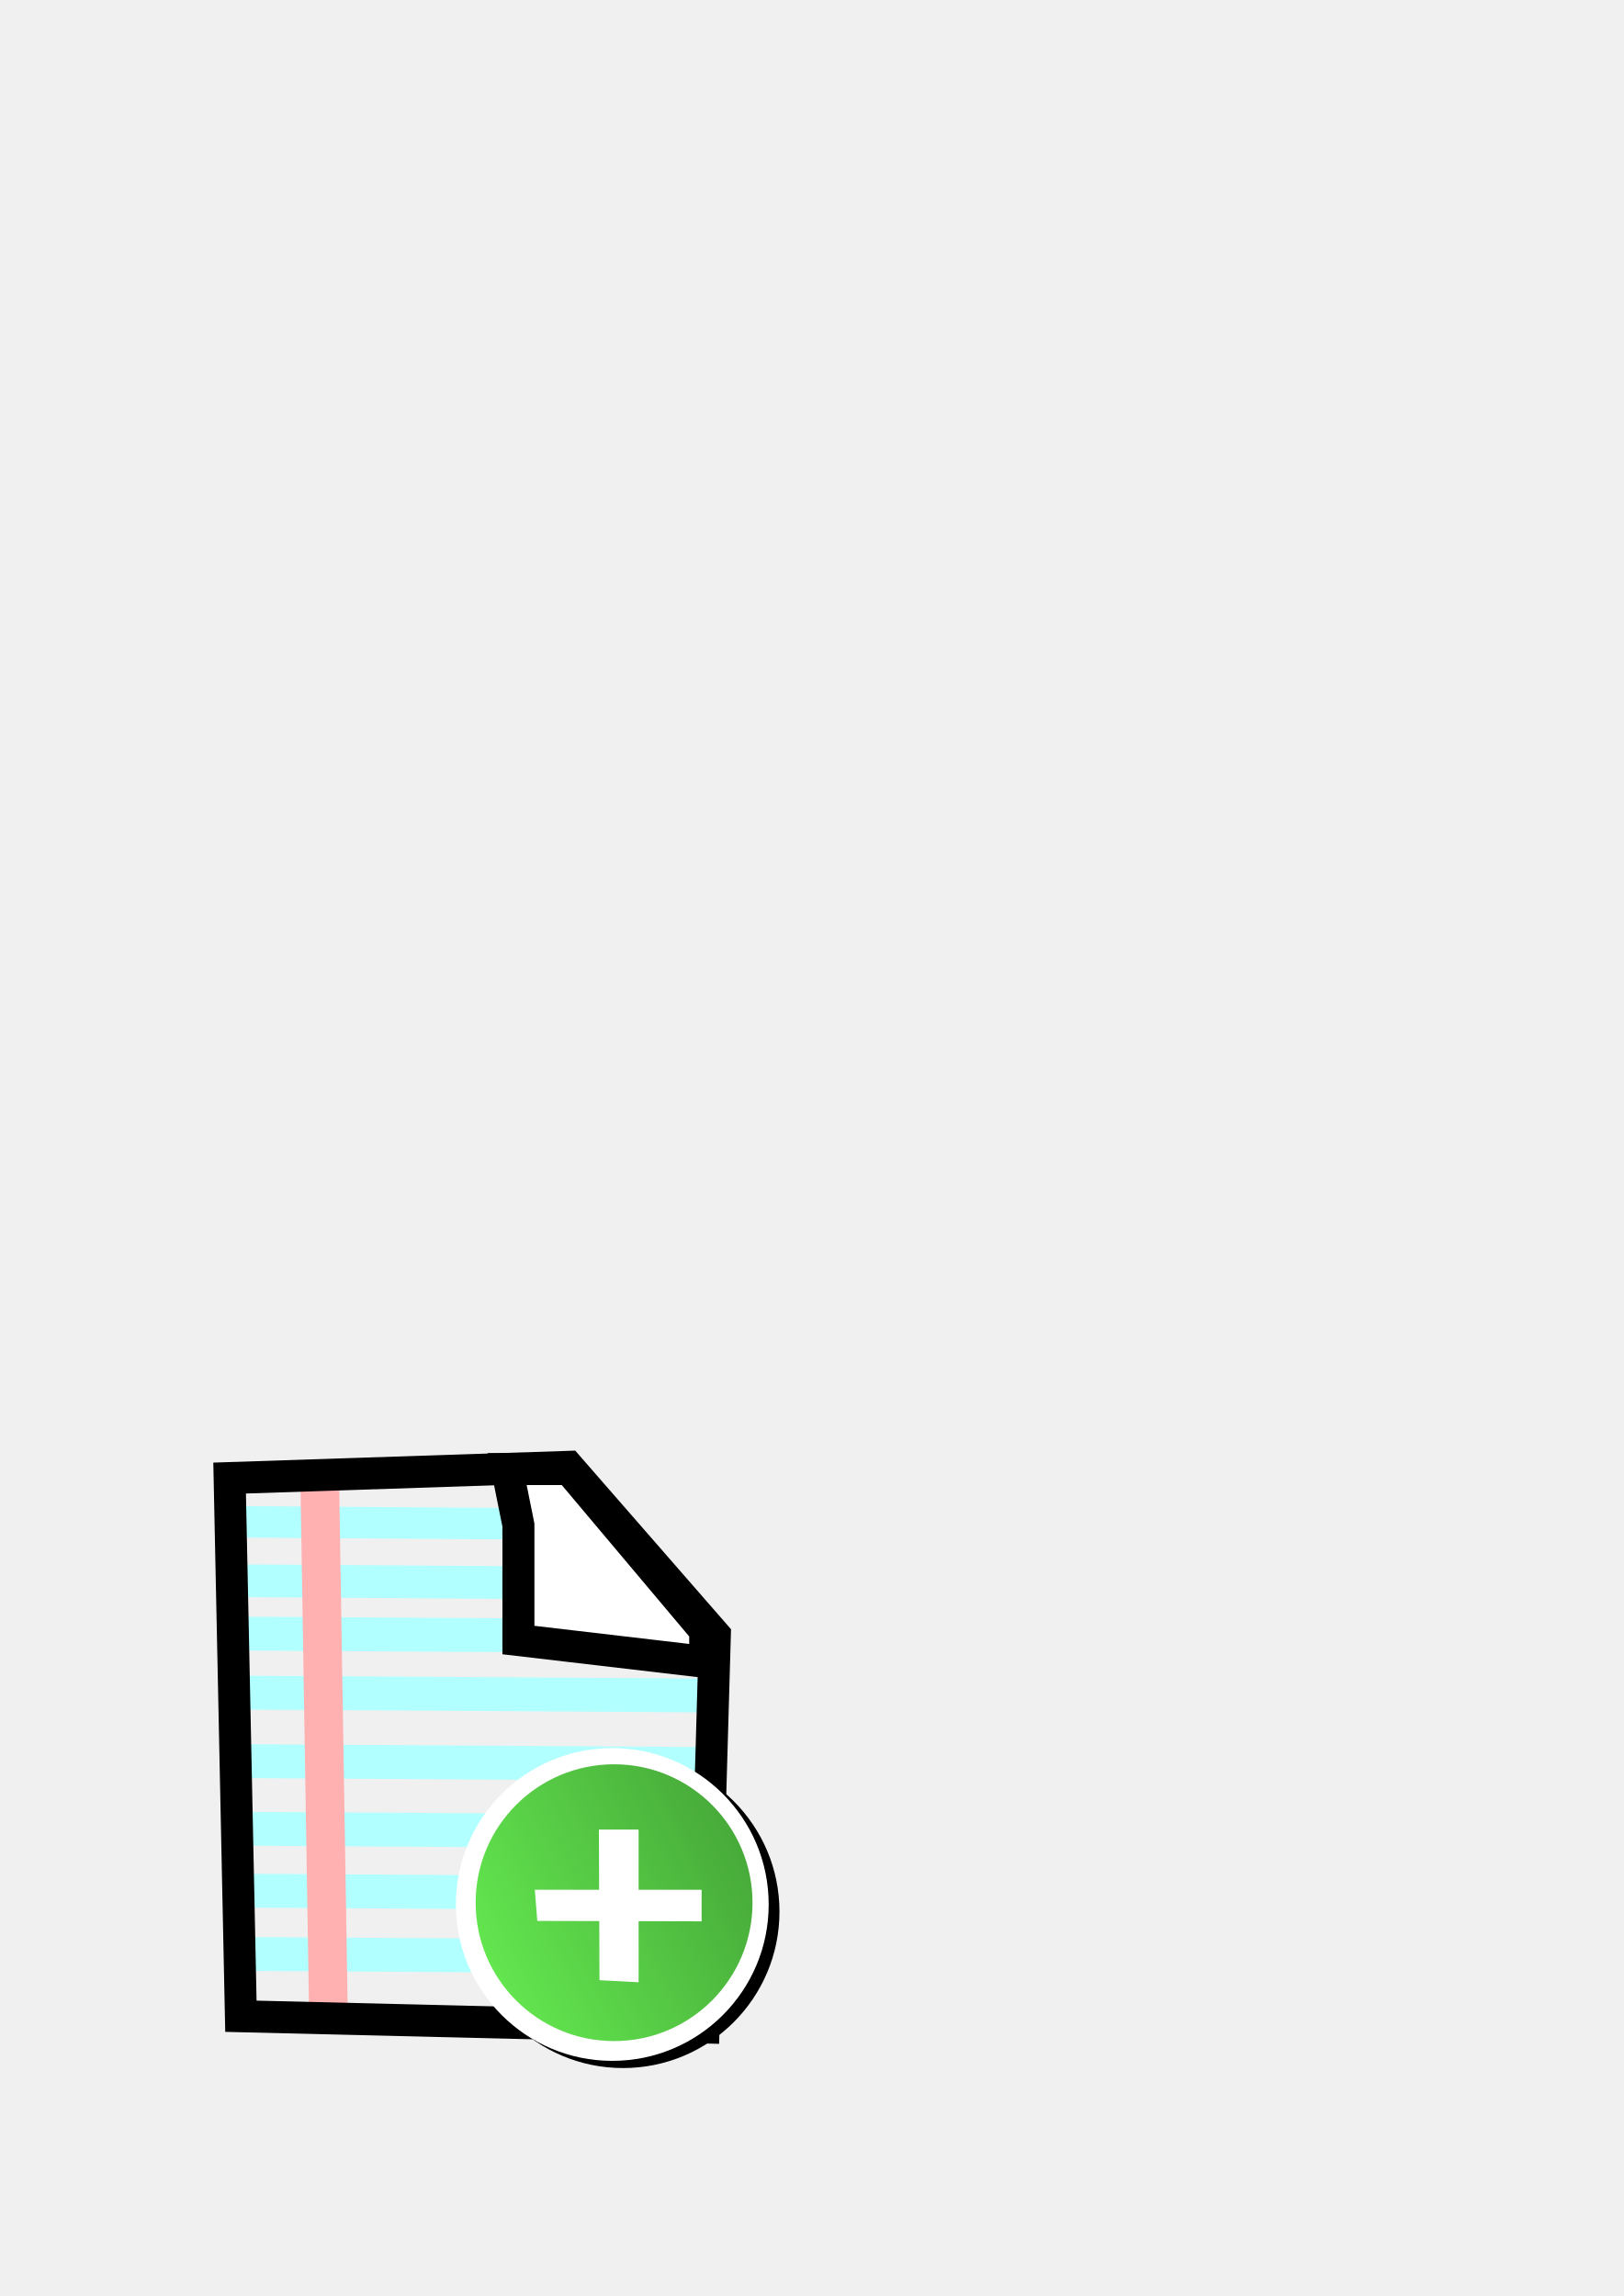
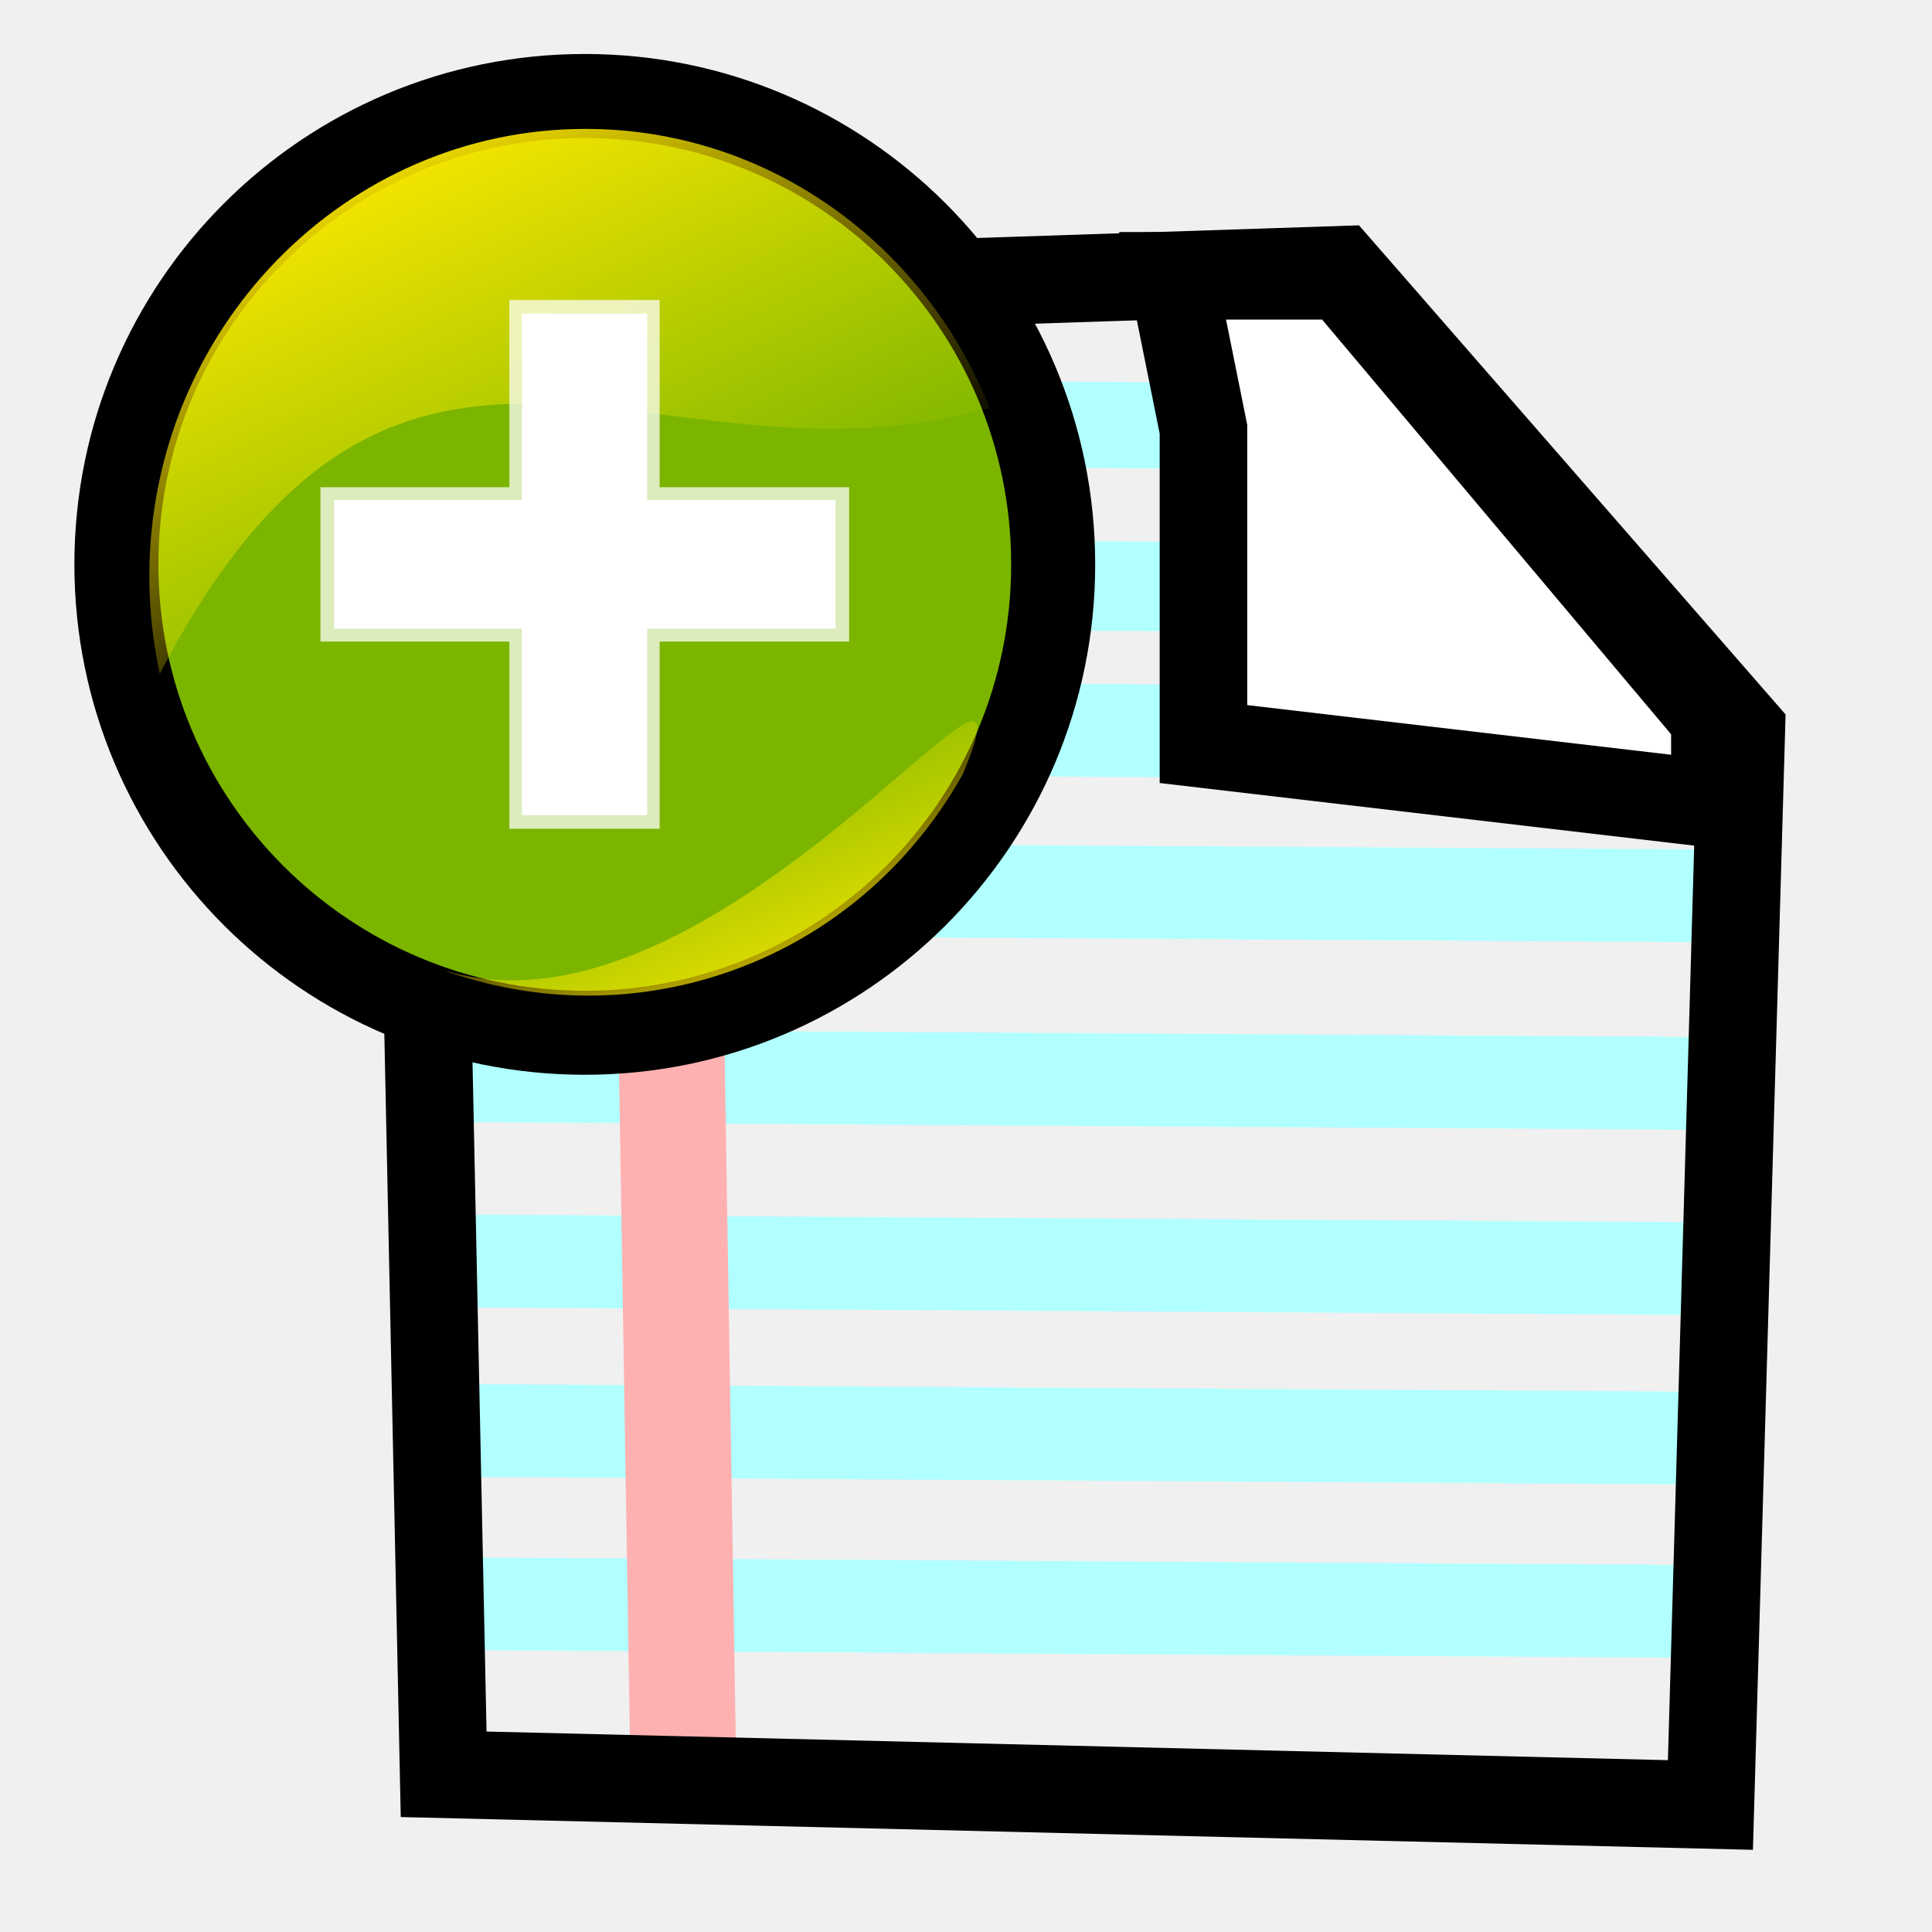
- <svg xmlns="http://www.w3.org/2000/svg" xmlns:xlink="http://www.w3.org/1999/xlink" id="svg1340" width="210mm" height="297mm">
+ <svg xmlns="http://www.w3.org/2000/svg" xmlns:xlink="http://www.w3.org/1999/xlink" id="svg1340" width="400" height="400" version="1.0">
  <defs id="defs1343">
-     <linearGradient xlink:href="#linearGradient2244" id="linearGradient3208" x1="13.928" y1="835.489" x2="164.147" y2="758.887" gradientUnits="userSpaceOnUse" />
+     <linearGradient id="linearGradient2209">
+       <stop id="stop2211" offset="0" style="stop-color:#ffe900;stop-opacity:1;" />
+       <stop id="stop2213" offset="1" style="stop-color:#ffe900;stop-opacity:0;" />
+     </linearGradient>
    <linearGradient id="linearGradient3307">
      <stop style="stop-color:#b2b10d;stop-opacity:1;" offset="0" id="stop3309" />
      <stop style="stop-color:#b77a16;stop-opacity:1;" offset="1" id="stop3311" />
    </linearGradient>
    <linearGradient id="linearGradient17275">
      <stop style="stop-color:#ffb300;stop-opacity:1;" offset="0" id="stop17277" />
      <stop style="stop-color:#978b71;stop-opacity:1;" offset="1" id="stop17279" />
    </linearGradient>
    <linearGradient id="linearGradient17267">
      <stop style="stop-color:#ffeb00;stop-opacity:1;" offset="0" id="stop17269" />
      <stop style="stop-color:#e3ad1a;stop-opacity:1;" offset="1" id="stop17271" />
    </linearGradient>
    <linearGradient id="linearGradient9578">
      <stop style="stop-color:#ffffff;stop-opacity:1;" offset="0" id="stop9580" />
      <stop style="stop-color:#d3d3d3;stop-opacity:1;" offset="1" id="stop9582" />
    </linearGradient>
    <linearGradient id="linearGradient2250">
      <stop style="stop-color:#ff0000;stop-opacity:1;" offset="0" id="stop2252" />
      <stop style="stop-color:#850000;stop-opacity:1;" offset="1" id="stop2254" />
    </linearGradient>
    <linearGradient id="linearGradient2244">
      <stop id="stop2246" offset="0" style="stop-color:#6fff58;stop-opacity:1;" />
      <stop id="stop2248" offset="1" style="stop-color:#327e29;stop-opacity:1;" />
    </linearGradient>
    <linearGradient id="linearGradient2232">
      <stop style="stop-color:#0030ff;stop-opacity:1;" offset="0" id="stop2234" />
      <stop style="stop-color:#02116f;stop-opacity:1;" offset="1" id="stop2236" />
    </linearGradient>
    <linearGradient xlink:href="#linearGradient17267" id="linearGradient17273" x1="301.051" y1="880.098" x2="383.51" y2="938.793" gradientUnits="userSpaceOnUse" />
    <linearGradient xlink:href="#linearGradient17275" id="linearGradient17281" x1="250.024" y1="938.761" x2="297.127" y2="1022.327" gradientUnits="userSpaceOnUse" />
-     <linearGradient xlink:href="#linearGradient3307" id="linearGradient3313" x1="262.135" y1="928.009" x2="365.602" y2="928.009" gradientUnits="userSpaceOnUse" />
+     <linearGradient xlink:href="#linearGradient3307" id="linearGradient3313" x1="262.135" y1="928.008" x2="365.602" y2="928.008" gradientUnits="userSpaceOnUse" />
+     <linearGradient xlink:href="#linearGradient2209" id="linearGradient2071" gradientUnits="userSpaceOnUse" gradientTransform="matrix(0.39474,0,0,0.405127,-28.07613,-93.38173)" x1="264.582" y1="296.375" x2="380.685" y2="553.745" />
+     <linearGradient xlink:href="#linearGradient2209" id="linearGradient2074" gradientUnits="userSpaceOnUse" gradientTransform="matrix(-0.38129,0.102166,-0.104855,-0.391323,319.9357,280.452)" x1="249.483" y1="262.875" x2="272.026" y2="427.543" />
  </defs>
-   <path style="fill:none;fill-opacity:1.0;fill-rule:evenodd;stroke:none;stroke-width:15.634px;stroke-linecap:butt;stroke-linejoin:miter;stroke-opacity:1" d="M 343.813,989.626 L 117.651,984.144 L 112.135,721.02 L 277.619,715.539 L 349.329,797.765 L 343.813,989.626 z " id="path8703" />
-   <path style="fill:#b1ffff;fill-opacity:1;fill-rule:evenodd;stroke:#b1ffff;stroke-width:16.557px;stroke-linecap:butt;stroke-linejoin:miter;stroke-opacity:1" d="M 118.674,924.352 L 341.383,925.723 L 118.674,924.352 z " id="path5980" />
-   <path style="fill:#b1ffff;fill-opacity:1;fill-rule:evenodd;stroke:#b1ffff;stroke-width:16.557px;stroke-linecap:butt;stroke-linejoin:miter;stroke-opacity:1" d="M 119.135,827.538 L 341.844,828.908 L 119.135,827.538 z " id="path4226" />
-   <path style="fill:#b1ffff;fill-opacity:1;fill-rule:evenodd;stroke:#b1ffff;stroke-width:16.557px;stroke-linecap:butt;stroke-linejoin:miter;stroke-opacity:1" d="M 121.488,861.042 L 344.197,862.412 L 121.488,861.042 z " id="path5976" />
-   <path style="fill:#b1ffff;fill-opacity:1;fill-rule:evenodd;stroke:#b1ffff;stroke-width:16.557px;stroke-linecap:butt;stroke-linejoin:miter;stroke-opacity:1" d="M 120.784,894.104 L 343.493,895.474 L 120.784,894.104 z " id="path5978" />
-   <path style="fill:#b1ffff;fill-opacity:1;fill-rule:evenodd;stroke:#b1ffff;stroke-width:16.557px;stroke-linecap:butt;stroke-linejoin:miter;stroke-opacity:1" d="M 119.377,955.304 L 342.086,956.675 L 119.377,955.304 z " id="path5982" />
-   <path style="fill:#b1ffff;fill-opacity:1;fill-rule:evenodd;stroke:#b1ffff;stroke-width:15.996px;stroke-linecap:butt;stroke-linejoin:miter;stroke-opacity:1" d="M 115.687,772.827 L 323.58,774.198 L 115.687,772.827 z " id="path3590" />
-   <path style="fill:#b1ffff;fill-opacity:1;fill-rule:evenodd;stroke:#b1ffff;stroke-width:15.379px;stroke-linecap:butt;stroke-linejoin:miter;stroke-opacity:1" d="M 112.117,743.977 L 304.269,745.348 L 112.117,743.977 z " id="path3592" />
-   <path style="fill:#b1ffff;fill-opacity:1;fill-rule:evenodd;stroke:#b1ffff;stroke-width:16.557px;stroke-linecap:butt;stroke-linejoin:miter;stroke-opacity:1" d="M 121.212,798.693 L 343.921,800.063 L 121.212,798.693 z " id="path3588" />
-   <path style="fill:#ffb1b1;fill-opacity:1;fill-rule:evenodd;stroke:#ffb1b1;stroke-width:18.901px;stroke-linecap:butt;stroke-linejoin:miter;stroke-opacity:1" d="M 160.513,982.573 L 156.376,728.199 L 160.513,982.573 z " id="path3594" />
-   <path style="fill:none;fill-opacity:1;fill-rule:evenodd;stroke:#000000;stroke-width:15.634px;stroke-linecap:butt;stroke-linejoin:miter;stroke-opacity:1" d="M 343.922,991.232 L 117.76,985.75 L 112.244,722.626 L 277.729,717.145 L 349.439,799.371 L 343.922,991.232 z " id="path4212" />
-   <path style="fill:#ffffff;fill-opacity:1;fill-rule:evenodd;stroke:none;stroke-width:15.634px;stroke-linecap:butt;stroke-linejoin:miter;stroke-opacity:1" d="M 252.019,717.709 L 257.535,745.118 L 257.535,801.306 L 348.858,812.004 L 348.83,796.699 L 282.358,717.709 L 252.019,717.709 z " id="path3596" />
-   <path style="fill:none;fill-opacity:0.75;fill-rule:evenodd;stroke:#000000;stroke-width:15.634px;stroke-linecap:butt;stroke-linejoin:miter;stroke-opacity:1" d="M 247.898,718.223 L 253.415,745.632 L 253.414,801.82 L 344.737,812.518 L 344.71,797.214 L 278.237,718.223 L 247.898,718.223 z " id="path4216" />
-   <path style="opacity:1;fill:#000000;fill-opacity:1;stroke:none;stroke-width:0.524;stroke-linecap:butt;stroke-linejoin:miter;stroke-miterlimit:4;stroke-dasharray:none;stroke-dashoffset:0;stroke-opacity:1" id="path4096" d="M 113.411 797.188 A 38.301 38.301 0 1 1  36.809,797.188 A 38.301 38.301 0 1 1  113.411 797.188 z" transform="matrix(1.996105,0,0,1.996105,154.6402,-656.6473)" />
-   <path style="opacity:1;fill:#ffffff;fill-opacity:1;stroke:none;stroke-width:0.524;stroke-linecap:butt;stroke-linejoin:miter;stroke-miterlimit:4;stroke-dasharray:none;stroke-dashoffset:0;stroke-opacity:1" id="path3210" d="M 113.411 797.188 A 38.301 38.301 0 1 1  36.809,797.188 A 38.301 38.301 0 1 1  113.411 797.188 z" transform="matrix(1.996105,0,0,1.996105,149.3678,-660.1627)" />
-   <path style="opacity:1;fill:url(#linearGradient3208);fill-opacity:1;stroke:none;stroke-width:0.524;stroke-linecap:butt;stroke-linejoin:miter;stroke-miterlimit:4;stroke-dasharray:none;stroke-dashoffset:0;stroke-opacity:1" id="path3200" d="M 113.411 797.188 A 38.301 38.301 0 1 1  36.809,797.188 A 38.301 38.301 0 1 1  113.411 797.188 z" transform="matrix(1.766668,0,0,1.766668,167.4793,-478.1365)" />
-   <path style="fill:#ffffff;fill-opacity:1;fill-rule:evenodd;stroke:none;stroke-width:1px;stroke-linecap:butt;stroke-linejoin:miter;stroke-opacity:1" d="M 261.435,923.917 L 262.634,939.141 L 342.962,939.35 L 342.962,923.917 L 261.435,923.917 z " id="path3218" />
-   <path style="fill:#ffffff;fill-opacity:1;fill-rule:evenodd;stroke:none;stroke-width:1px;stroke-linecap:butt;stroke-linejoin:miter;stroke-opacity:1" d="M 292.754,894.484 L 293.039,968.122 L 312.162,969.131 L 312.162,894.484 L 292.754,894.484 z " id="path5943" />
+   <path style="fill:none;fill-opacity:1;fill-rule:evenodd;stroke:none;stroke-width:15.634px;stroke-linecap:butt;stroke-linejoin:miter;stroke-opacity:1" d="M 353.998,371.842 L 91.725,365.485 L 85.328,60.349 L 277.235,53.992 L 360.395,149.347 L 353.998,371.842 z " id="path8703" />
+   <path style="fill:#b1ffff;fill-opacity:1;fill-rule:evenodd;stroke:#b1ffff;stroke-width:19.2px;stroke-linecap:butt;stroke-linejoin:miter;stroke-opacity:1" d="M 92.912,296.147 L 351.18,297.736 L 92.912,296.147 z " id="path5980" />
+   <path style="fill:#b1ffff;fill-opacity:1;fill-rule:evenodd;stroke:#b1ffff;stroke-width:19.2px;stroke-linecap:butt;stroke-linejoin:miter;stroke-opacity:1" d="M 93.447,183.874 L 351.716,185.463 L 93.447,183.874 z " id="path4226" />
+   <path style="fill:#b1ffff;fill-opacity:1;fill-rule:evenodd;stroke:#b1ffff;stroke-width:19.2px;stroke-linecap:butt;stroke-linejoin:miter;stroke-opacity:1" d="M 96.175,222.727 L 354.444,224.317 L 96.175,222.727 z " id="path5976" />
+   <path style="fill:#b1ffff;fill-opacity:1;fill-rule:evenodd;stroke:#b1ffff;stroke-width:19.2px;stroke-linecap:butt;stroke-linejoin:miter;stroke-opacity:1" d="M 95.359,261.069 L 353.628,262.658 L 95.359,261.069 z " id="path5978" />
+   <path style="fill:#b1ffff;fill-opacity:1;fill-rule:evenodd;stroke:#b1ffff;stroke-width:19.2px;stroke-linecap:butt;stroke-linejoin:miter;stroke-opacity:1" d="M 93.727,332.041 L 351.996,333.63 L 93.727,332.041 z " id="path5982" />
+   <path style="fill:#b1ffff;fill-opacity:1;fill-rule:evenodd;stroke:#b1ffff;stroke-width:18.551px;stroke-linecap:butt;stroke-linejoin:miter;stroke-opacity:1" d="M 89.448,120.428 L 330.535,122.017 L 89.448,120.428 z " id="path3590" />
+   <path style="fill:#b1ffff;fill-opacity:1;fill-rule:evenodd;stroke:#b1ffff;stroke-width:17.834px;stroke-linecap:butt;stroke-linejoin:miter;stroke-opacity:1" d="M 85.308,86.971 L 308.14,88.56 L 85.308,86.971 z " id="path3592" />
+   <path style="fill:#b1ffff;fill-opacity:1;fill-rule:evenodd;stroke:#b1ffff;stroke-width:19.2px;stroke-linecap:butt;stroke-linejoin:miter;stroke-opacity:1" d="M 95.855,150.423 L 354.124,152.012 L 95.855,150.423 z " id="path3588" />
+   <path style="fill:#ffb1b1;fill-opacity:1;fill-rule:evenodd;stroke:#ffb1b1;stroke-width:21.919px;stroke-linecap:butt;stroke-linejoin:miter;stroke-opacity:1" d="M 141.431,363.664 L 136.634,68.673 L 141.431,363.664 z " id="path3594" />
+   <path style="fill:none;fill-opacity:1;fill-rule:evenodd;stroke:black;stroke-width:18.13px;stroke-linecap:butt;stroke-linejoin:miter;stroke-opacity:1" d="M 354.125,373.705 L 91.852,367.347 L 85.456,62.211 L 277.363,55.854 L 360.522,151.209 L 354.125,373.705 z " id="path4212" />
+   <path style="fill:white;fill-opacity:1;fill-rule:evenodd;stroke:none;stroke-width:15.634px;stroke-linecap:butt;stroke-linejoin:miter;stroke-opacity:1" d="M 247.548,56.509 L 253.945,88.294 L 253.945,153.454 L 359.849,165.859 L 359.817,148.112 L 282.731,56.509 L 247.548,56.509 z " id="path3596" />
+   <path style="fill:none;fill-opacity:0.75;fill-rule:evenodd;stroke:black;stroke-width:18.13px;stroke-linecap:butt;stroke-linejoin:miter;stroke-opacity:1" d="M 242.769,57.105 L 249.166,88.89 L 249.166,154.05 L 355.071,166.455 L 355.038,148.708 L 277.952,57.105 L 242.769,57.105 z " id="path4216" />
+   <path d="M 634.286 559.505 A 250 250 0 1 1  134.286,559.505 A 250 250 0 1 1  634.286 559.505 z" id="path2174" style="fill:#7bb500;fill-opacity:1;fill-rule:evenodd;stroke:black;stroke-width:44.844;stroke-linecap:butt;stroke-linejoin:miter;marker-start:none;marker-mid:none;marker-end:none;stroke-miterlimit:4;stroke-dasharray:none;stroke-dashoffset:0;stroke-opacity:1" transform="matrix(0.387899,0,0,0.387899,-27.99036,-100.1837)" />
+   <path d="M 144.649,203.115 C 168.725,196.664 187.846,180.793 199.293,160.359 C 217.885,116.346 148.519,219.391 91.225,200.671 C 107.881,206.779 126.383,208.009 144.649,203.115 z " id="path2540" style="fill:url(#linearGradient2074);fill-opacity:1;fill-rule:evenodd;stroke:none;stroke-width:0;stroke-miterlimit:4;stroke-dasharray:none;stroke-dashoffset:0;stroke-opacity:1" />
+   <path d="M 121.222,26.688 C 71.37,26.688 30.913,68.21 30.913,119.373 C 30.913,126.293 31.681,133.027 33.084,139.515 C 82.642,44.118 136.038,104.168 204.882,84.469 C 191.438,50.594 159.041,26.688 121.222,26.688 z " id="path2197" style="fill:url(#linearGradient2071);fill-opacity:1;fill-rule:evenodd;stroke:none;stroke-width:0;stroke-miterlimit:4;stroke-dasharray:none;stroke-dashoffset:0;stroke-opacity:1" />
+   <path d="M 105.46,171.581 L 105.46,132.826 L 66.34,132.826 L 66.34,100.87 L 105.46,100.87 L 105.46,62.115 L 136.566,62.115 L 136.566,100.87 L 175.807,100.87 L 175.807,132.826 L 136.566,132.826 L 136.566,171.581 L 105.46,171.581" id="text2705" style="font-size:660.224px;font-style:italic;font-variant:normal;font-weight:bold;font-stretch:normal;line-height:100%;writing-mode:lr-tb;text-anchor:start;opacity:0.735;fill:white;fill-opacity:1;stroke:none;stroke-width:1px;stroke-linecap:butt;stroke-linejoin:miter;stroke-opacity:1;font-family:Arial" />
+   <path d="M 108.058,168.759 L 108.058,130.167 L 69.162,130.167 L 69.162,103.528 L 108.058,103.528 L 108.058,64.936 L 133.988,64.936 L 133.988,103.528 L 172.985,103.528 L 172.985,130.167 L 133.988,130.167 L 133.988,168.759 L 108.058,168.759" id="text2713" style="font-size:550.383px;font-style:italic;font-variant:normal;font-weight:bold;font-stretch:normal;line-height:100%;writing-mode:lr-tb;text-anchor:start;fill:white;fill-opacity:1;stroke:none;stroke-width:1px;stroke-linecap:butt;stroke-linejoin:miter;stroke-opacity:1;font-family:Arial" />
</svg>
